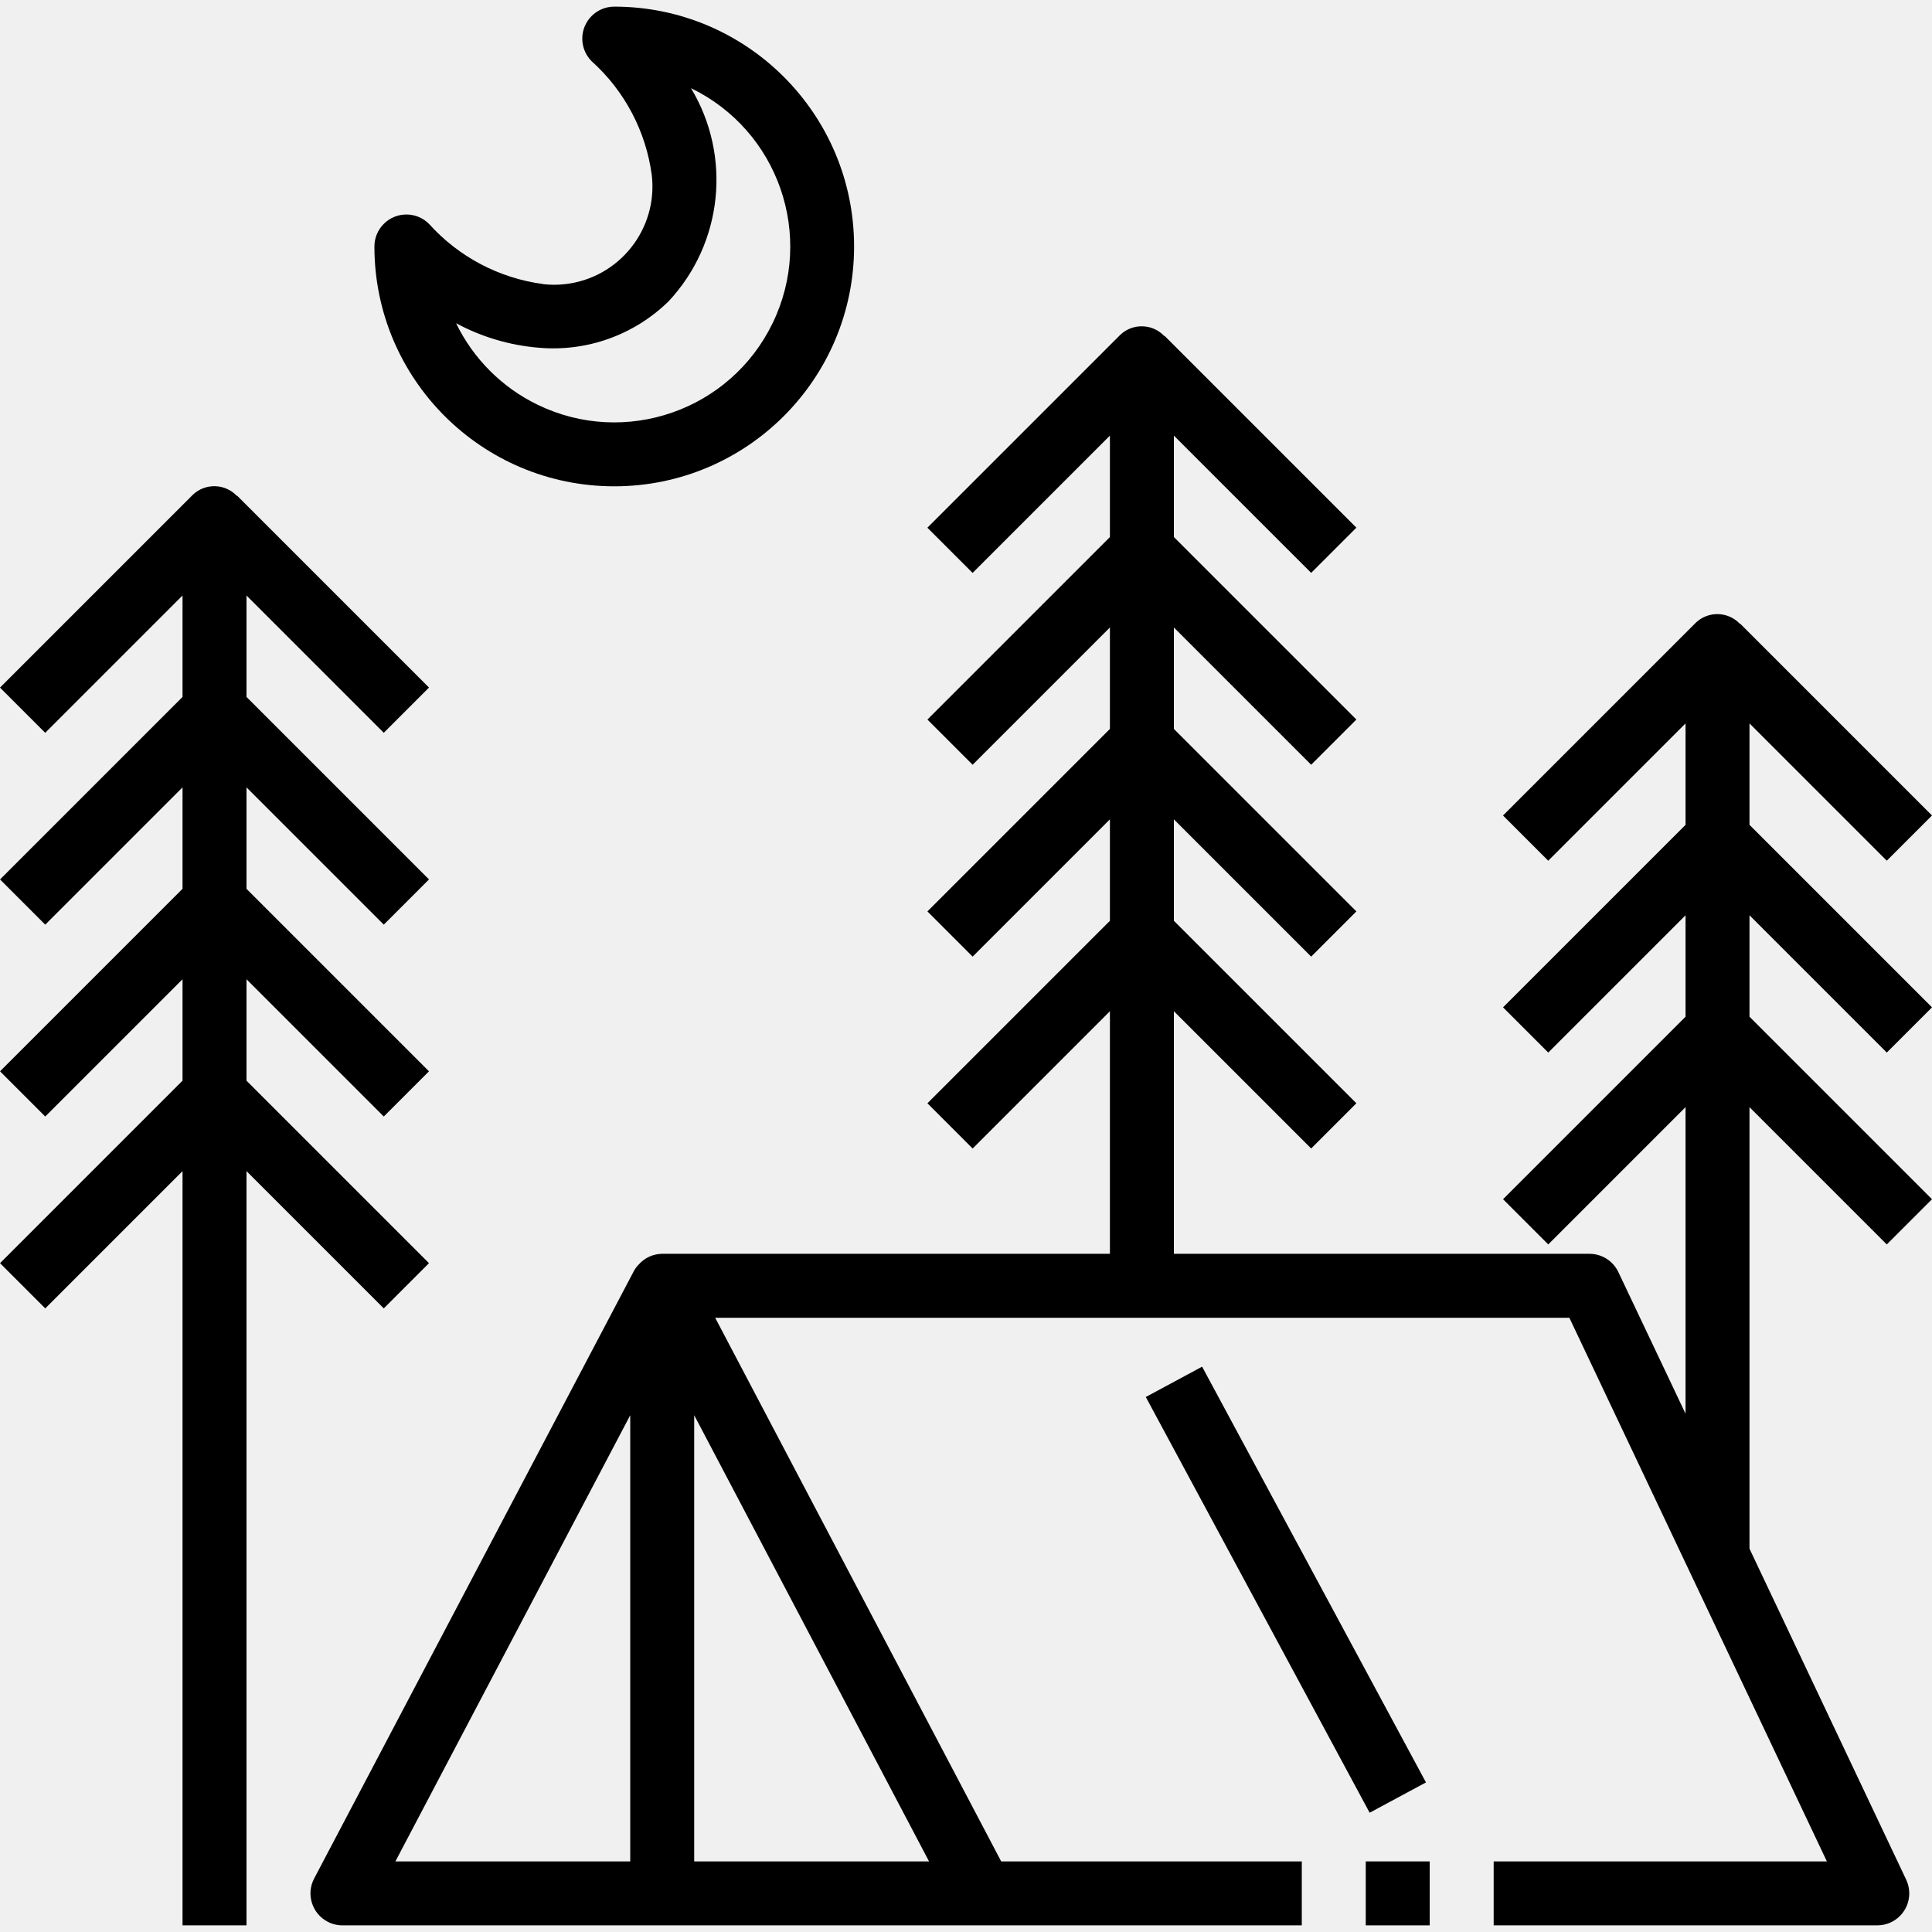
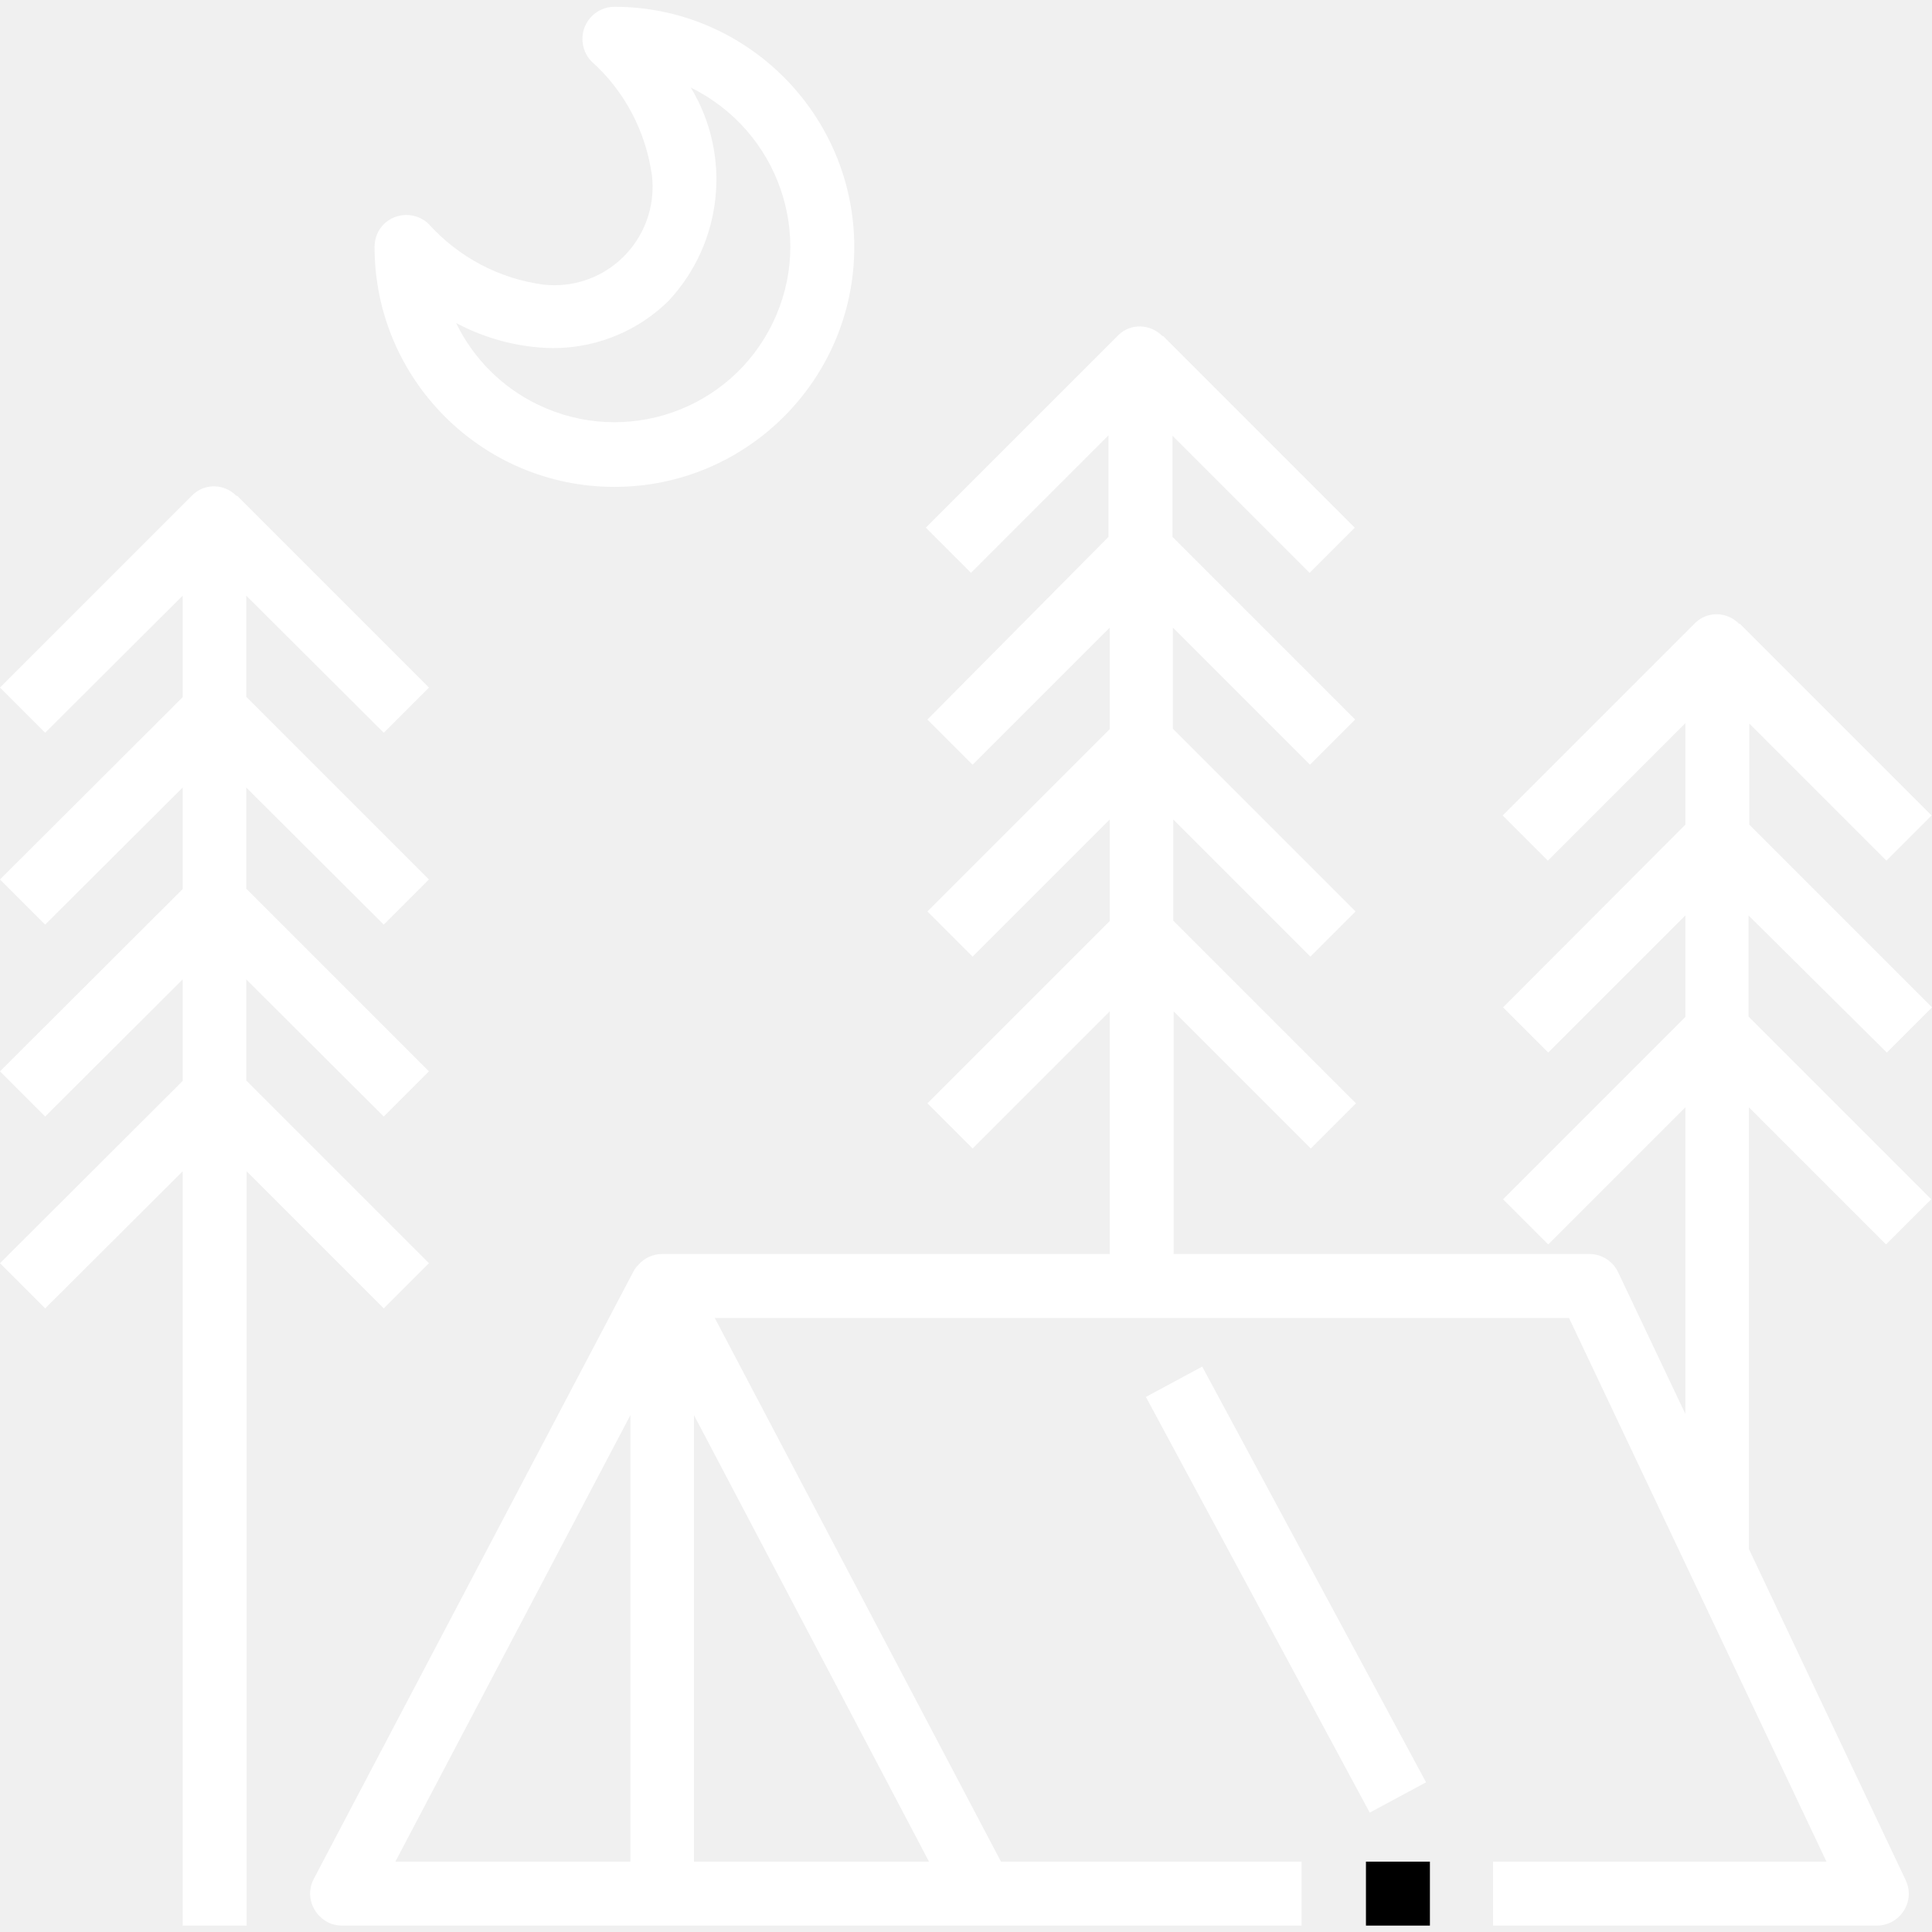
- <svg xmlns="http://www.w3.org/2000/svg" version="1.1" id="Capa_1" x="0px" y="0px" viewBox="0 0 483.32 483.32" style="enable-background:new 0 0 483.32 483.32;" xml:space="preserve">
+ <svg xmlns="http://www.w3.org/2000/svg" version="1.1" id="Capa_1" x="0px" y="0px" viewBox="0 0 483.3 483.3" style="enable-background:new 0 0 483.3 483.3;" xml:space="preserve">
+   <style type="text/css">
+ 	.st0{fill:#FFFFFF;}
+ </style>
  <g>
    <g>
-       <rect x="341.664" y="465.66" width="16" height="16" />
+       <rect x="341.7" y="465.7" width="16" height="16" />
    </g>
  </g>
  <g>
    <g>
-       <rect x="313.674" y="338.617" transform="matrix(0.8805 -0.4741 0.4741 0.8805 -150.0898 200.0408)" width="16" height="118.12" />
+       <rect x="313.7" y="338.6" transform="matrix(0.8805 -0.4741 0.4741 0.8805 -150.0916 200.0388)" class="st0" width="16" height="118.1" />
    </g>
  </g>
  <g>
    <g>
-       <path d="M96.008,231.316l11.312-11.312l-45.656-45.656v-25.376l34.344,34.344l11.312-11.312l-48-48l-0.056,0.056    c-2.961-3.123-7.892-3.255-11.016-0.294c-0.085,0.08-0.167,0.162-0.248,0.246l-48,48l11.312,11.312l34.352-34.352v25.376    L0.008,220.004l11.312,11.312l34.344-34.344v25.376L0.008,268.004l11.312,11.312l34.344-34.344v25.376L0.008,316.004    l11.312,11.312l34.344-34.344V481.66h16V292.972l34.344,34.344l11.312-11.312l-45.656-45.656v-25.376l34.344,34.344l11.312-11.312    l-45.656-45.656v-25.376L96.008,231.316z" />
+       <path class="st0" d="M96,231.3l11.3-11.3l-45.7-45.7V149L96,183.3l11.3-11.3l-48-48l-0.1,0.1c-3-3.1-7.9-3.3-11-0.3    c-0.1,0.1-0.2,0.2-0.2,0.2L0,172l11.3,11.3L45.7,149v25.4L0,220l11.3,11.3L45.7,197v25.4L0,268l11.3,11.3L45.7,245v25.4L0,316    l11.3,11.3L45.7,293v188.7h16V293L96,327.3l11.3-11.3l-45.7-45.7V245L96,279.3l11.3-11.3l-45.7-45.7V197L96,231.3z" />
    </g>
  </g>
  <g>
    <g>
-       <path d="M472.008,263.316l11.312-11.312l-45.656-45.656v-25.376l34.344,34.344l11.312-11.312l-48-48l-0.056,0.056    c-2.961-3.123-7.893-3.255-11.016-0.294c-0.085,0.08-0.167,0.162-0.248,0.246l-48,48l11.312,11.312l34.352-34.352v25.376    l-45.656,45.656l11.312,11.312l34.344-34.344v25.376l-45.656,45.656l11.312,11.312l34.344-34.344v76.688l-16.8-35.416    c-1.316-2.788-4.117-4.571-7.2-4.584h-104v-60.688l34.344,34.344l11.312-11.312l-45.656-45.656v-25.376l34.344,34.344    l11.312-11.312l-45.656-45.656v-25.376l34.344,34.344l11.312-11.312l-45.656-45.656v-25.376l34.344,34.344l11.312-11.312l-48-48    l-0.056,0.056c-2.961-3.123-7.893-3.255-11.016-0.294c-0.085,0.08-0.167,0.162-0.248,0.246l-48,48l11.312,11.312l34.352-34.352    v25.376l-45.656,45.656l11.312,11.312l34.344-34.344v25.376l-45.656,45.656l11.312,11.312l34.344-34.344v25.376l-45.656,45.656    l11.312,11.312l34.344-34.344v60.688h-112c-2.257,0.013-4.4,0.992-5.888,2.688c-0.473,0.473-0.874,1.012-1.192,1.6l-80,152    c-2.05,3.914-0.539,8.749,3.375,10.799c1.143,0.599,2.415,0.912,3.705,0.913h240v-16h-75.2l-71.552-136H392.6l64.424,136h-83.36    v16h96c4.418-0.017,7.986-3.612,7.97-8.03c-0.004-1.174-0.267-2.333-0.77-3.394l-39.2-82.808V276.972l34.344,34.344l11.312-11.312    l-45.656-45.656v-25.376L472.008,263.316z M157.664,465.66H98.912l58.752-111.624V465.66z M232.416,465.66h-58.752V354.036    L232.416,465.66z" />
+       <path class="st0" d="M472,263.3l11.3-11.3l-45.7-45.7V181l34.3,34.3l11.3-11.3l-48-48l-0.1,0.1c-3-3.1-7.9-3.3-11-0.3    c-0.1,0.1-0.2,0.2-0.2,0.2l-48,48l11.3,11.3l34.4-34.4v25.4L376,252l11.3,11.3l34.3-34.3v25.4L376,300l11.3,11.3l34.3-34.3v76.7    l-16.8-35.4c-1.3-2.8-4.1-4.6-7.2-4.6h-104V253l34.3,34.3l11.3-11.3l-45.7-45.7V205l34.3,34.3l11.3-11.3l-45.7-45.7V157l34.3,34.3    l11.3-11.3l-45.7-45.7V109l34.3,34.3l11.3-11.3l-48-48l-0.1,0.1c-3-3.1-7.9-3.3-11-0.3c-0.1,0.1-0.2,0.2-0.2,0.2l-48,48l11.3,11.3    l34.4-34.4v25.4L232,180l11.3,11.3l34.3-34.3v25.4L232,228l11.3,11.3l34.3-34.3v25.4L232,276l11.3,11.3l34.3-34.3v60.7h-112    c-2.3,0-4.4,1-5.9,2.7c-0.5,0.5-0.9,1-1.2,1.6l-80,152c-2.1,3.9-0.5,8.7,3.4,10.8c1.1,0.6,2.4,0.9,3.7,0.9h240v-16h-75.2    l-71.6-136h213.7l64.4,136h-83.4v16h96c4.4,0,8-3.6,8-8c0-1.2-0.3-2.3-0.8-3.4l-39.2-82.8V277l34.3,34.3l11.3-11.3l-45.7-45.7V229    L472,263.3z M157.7,465.7H98.9L157.7,354V465.7z M232.4,465.7h-58.8V354L232.4,465.7z" />
    </g>
  </g>
  <g>
    <g>
-       <path d="M153.664,1.66c-4.418,0.001-7.999,3.583-7.998,8.002c0,2.121,0.843,4.154,2.342,5.654    c8.262,7.425,13.601,17.556,15.056,28.568c1.516,13.506-8.203,25.684-21.709,27.2c-1.825,0.205-3.667,0.205-5.491,0l0.024-0.024    c-11.012-1.455-21.143-6.794-28.568-15.056c-3.125-3.124-8.19-3.123-11.314,0.002c-1.499,1.5-2.342,3.534-2.342,5.654    c0,33.137,26.863,60,60,60s60-26.863,60-60S186.801,1.66,153.664,1.66z M193.287,80.838    c-10.592,21.871-36.908,31.015-58.778,20.423c-8.904-4.312-16.095-11.499-20.412-20.401c6.371,3.432,13.381,5.515,20.592,6.12    c12.063,1.097,23.998-3.169,32.632-11.664c13.512-14.532,15.773-36.253,5.544-53.256    C194.735,32.652,203.878,58.968,193.287,80.838z" />
+       <path class="st0" d="M153.7,1.7c-4.4,0-8,3.6-8,8c0,2.1,0.8,4.2,2.3,5.7c8.3,7.4,13.6,17.6,15.1,28.6c1.5,13.5-8.2,25.7-21.7,27.2    c-1.8,0.2-3.7,0.2-5.5,0l0,0c-11-1.5-21.1-6.8-28.6-15.1c-3.1-3.1-8.2-3.1-11.3,0c-1.5,1.5-2.3,3.5-2.3,5.7c0,33.1,26.9,60,60,60    s60-26.9,60-60S186.8,1.7,153.7,1.7z M193.3,80.8c-10.6,21.9-36.9,31-58.8,20.4c-8.9-4.3-16.1-11.5-20.4-20.4    c6.4,3.4,13.4,5.5,20.6,6.1c12.1,1.1,24-3.2,32.6-11.7c13.5-14.5,15.8-36.3,5.5-53.3C194.7,32.7,203.9,59,193.3,80.8z" />
    </g>
  </g>
-   <g>
- </g>
-   <g>
- </g>
-   <g>
- </g>
-   <g>
- </g>
-   <g>
- </g>
-   <g>
- </g>
-   <g>
- </g>
-   <g>
- </g>
-   <g>
- </g>
-   <g>
- </g>
-   <g>
- </g>
-   <g>
- </g>
-   <g>
- </g>
-   <g>
- </g>
-   <g>
- </g>
</svg>
